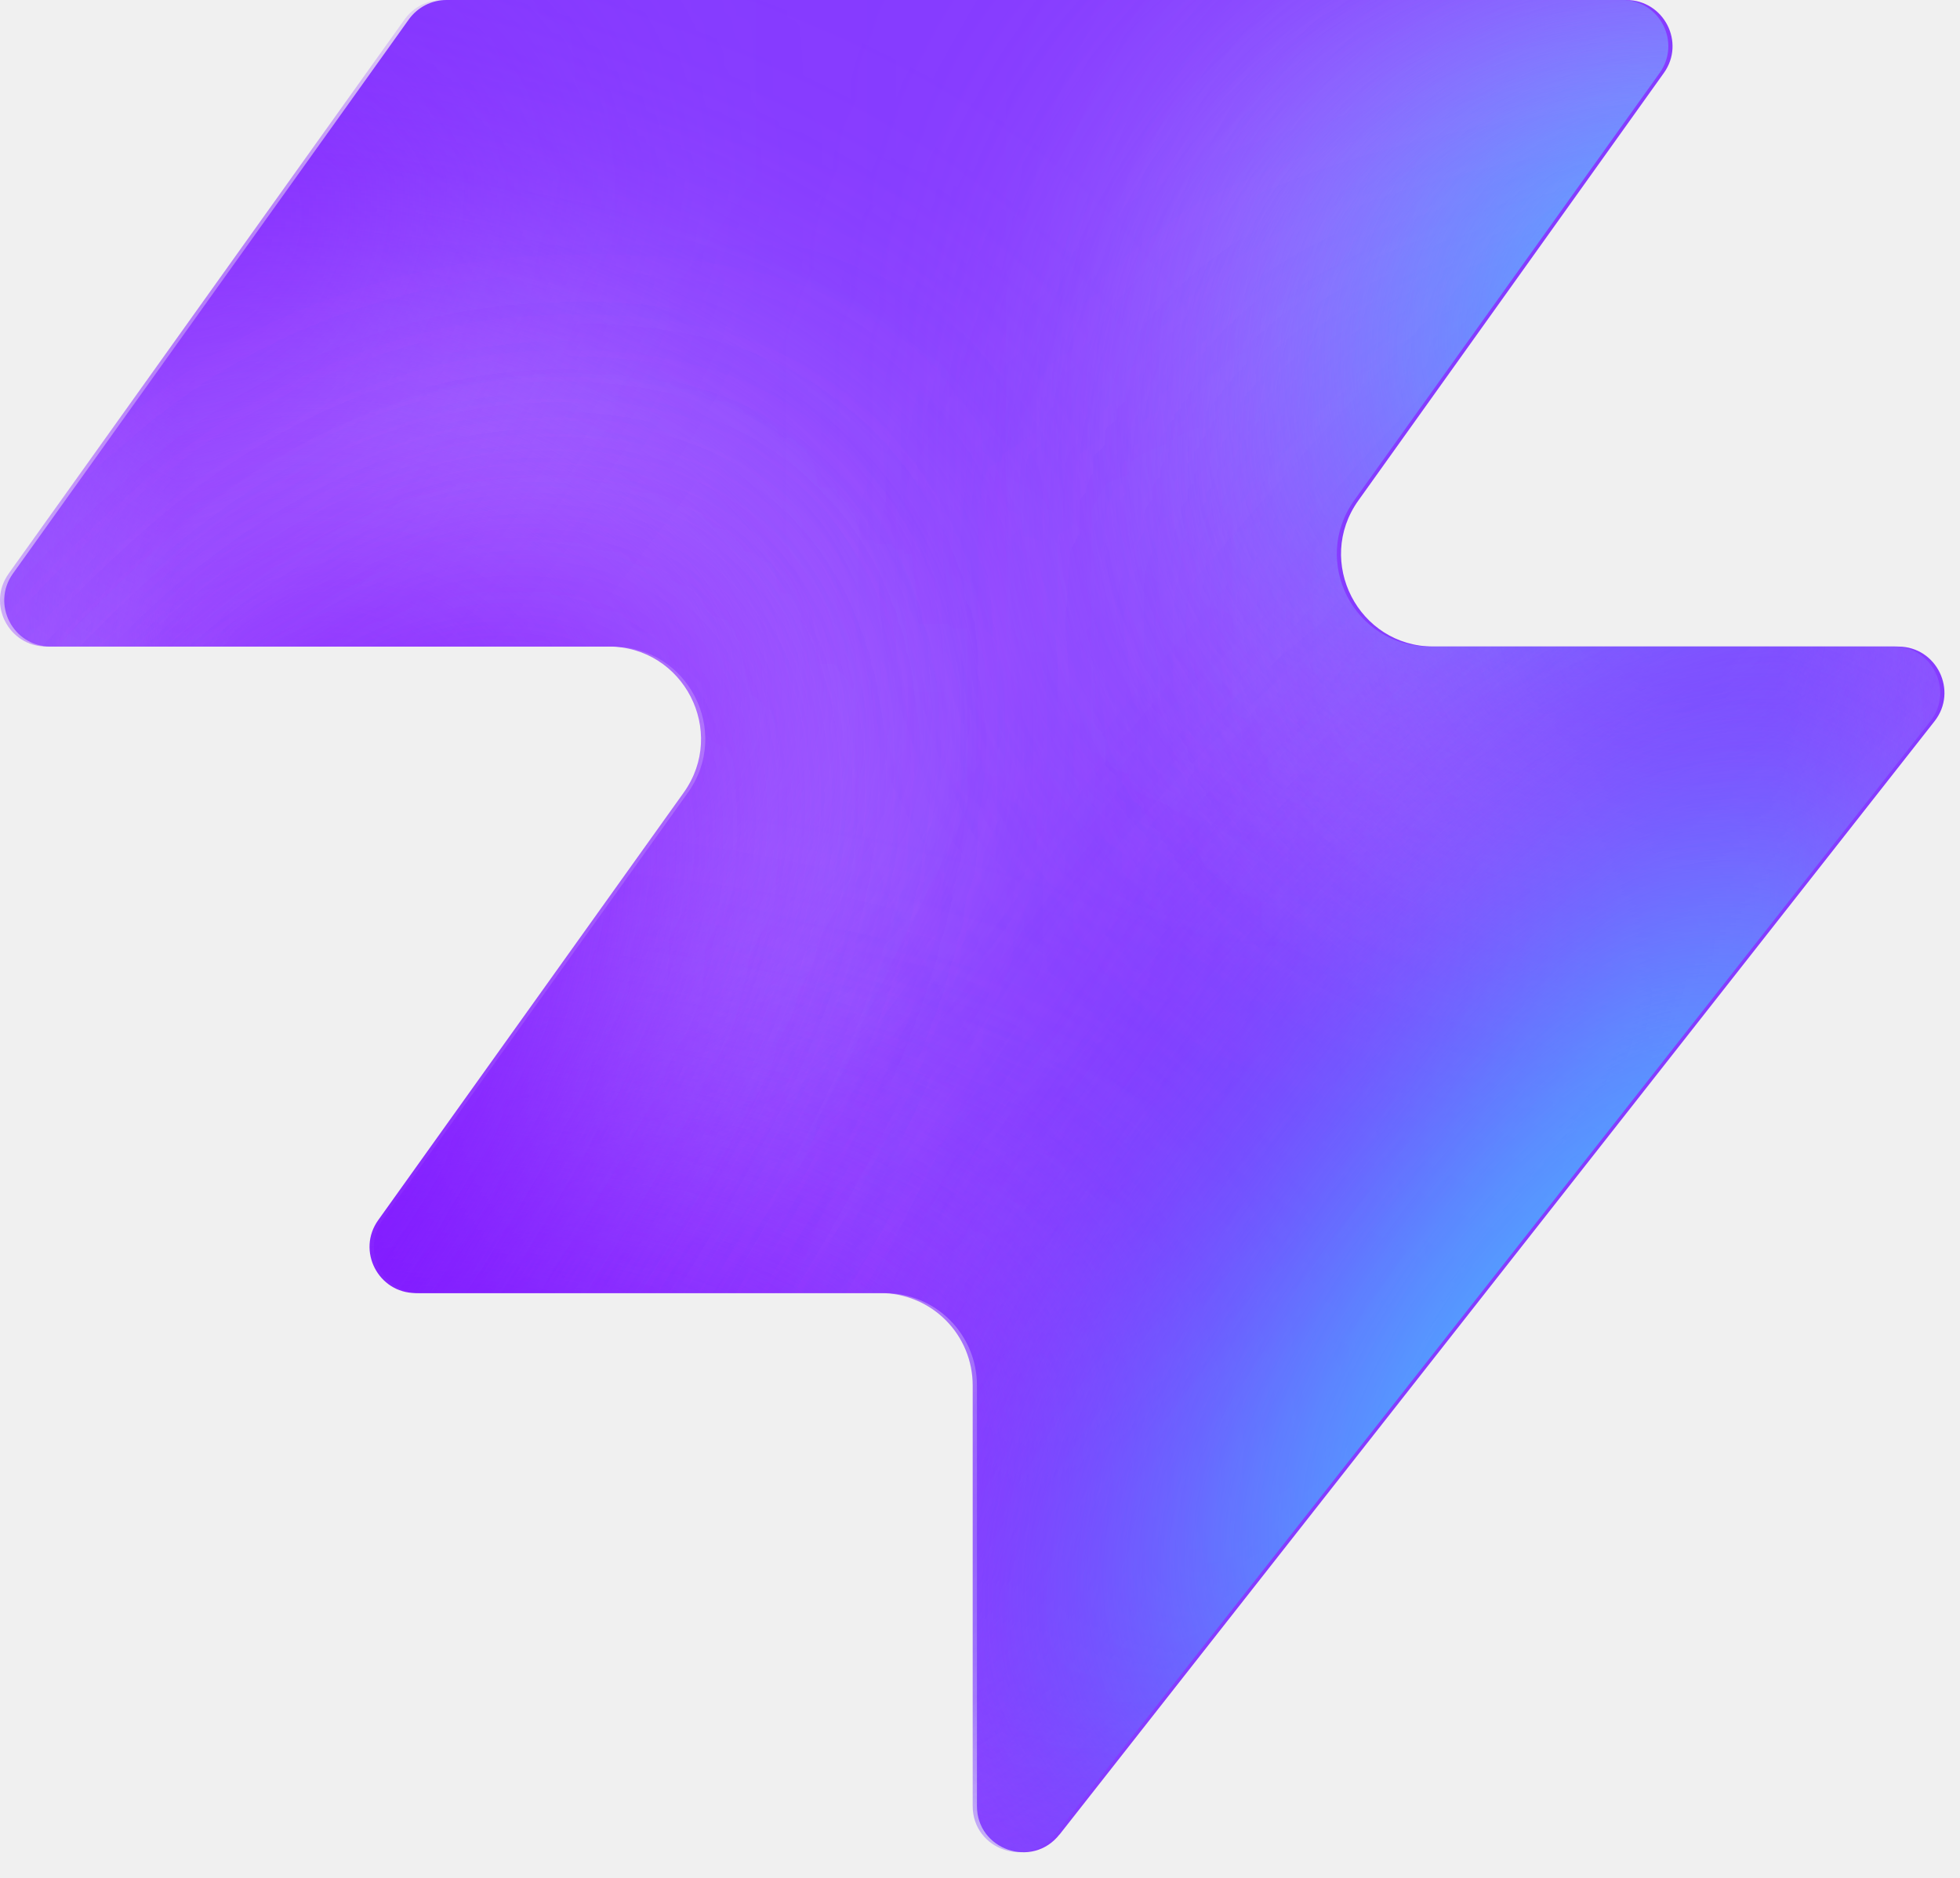
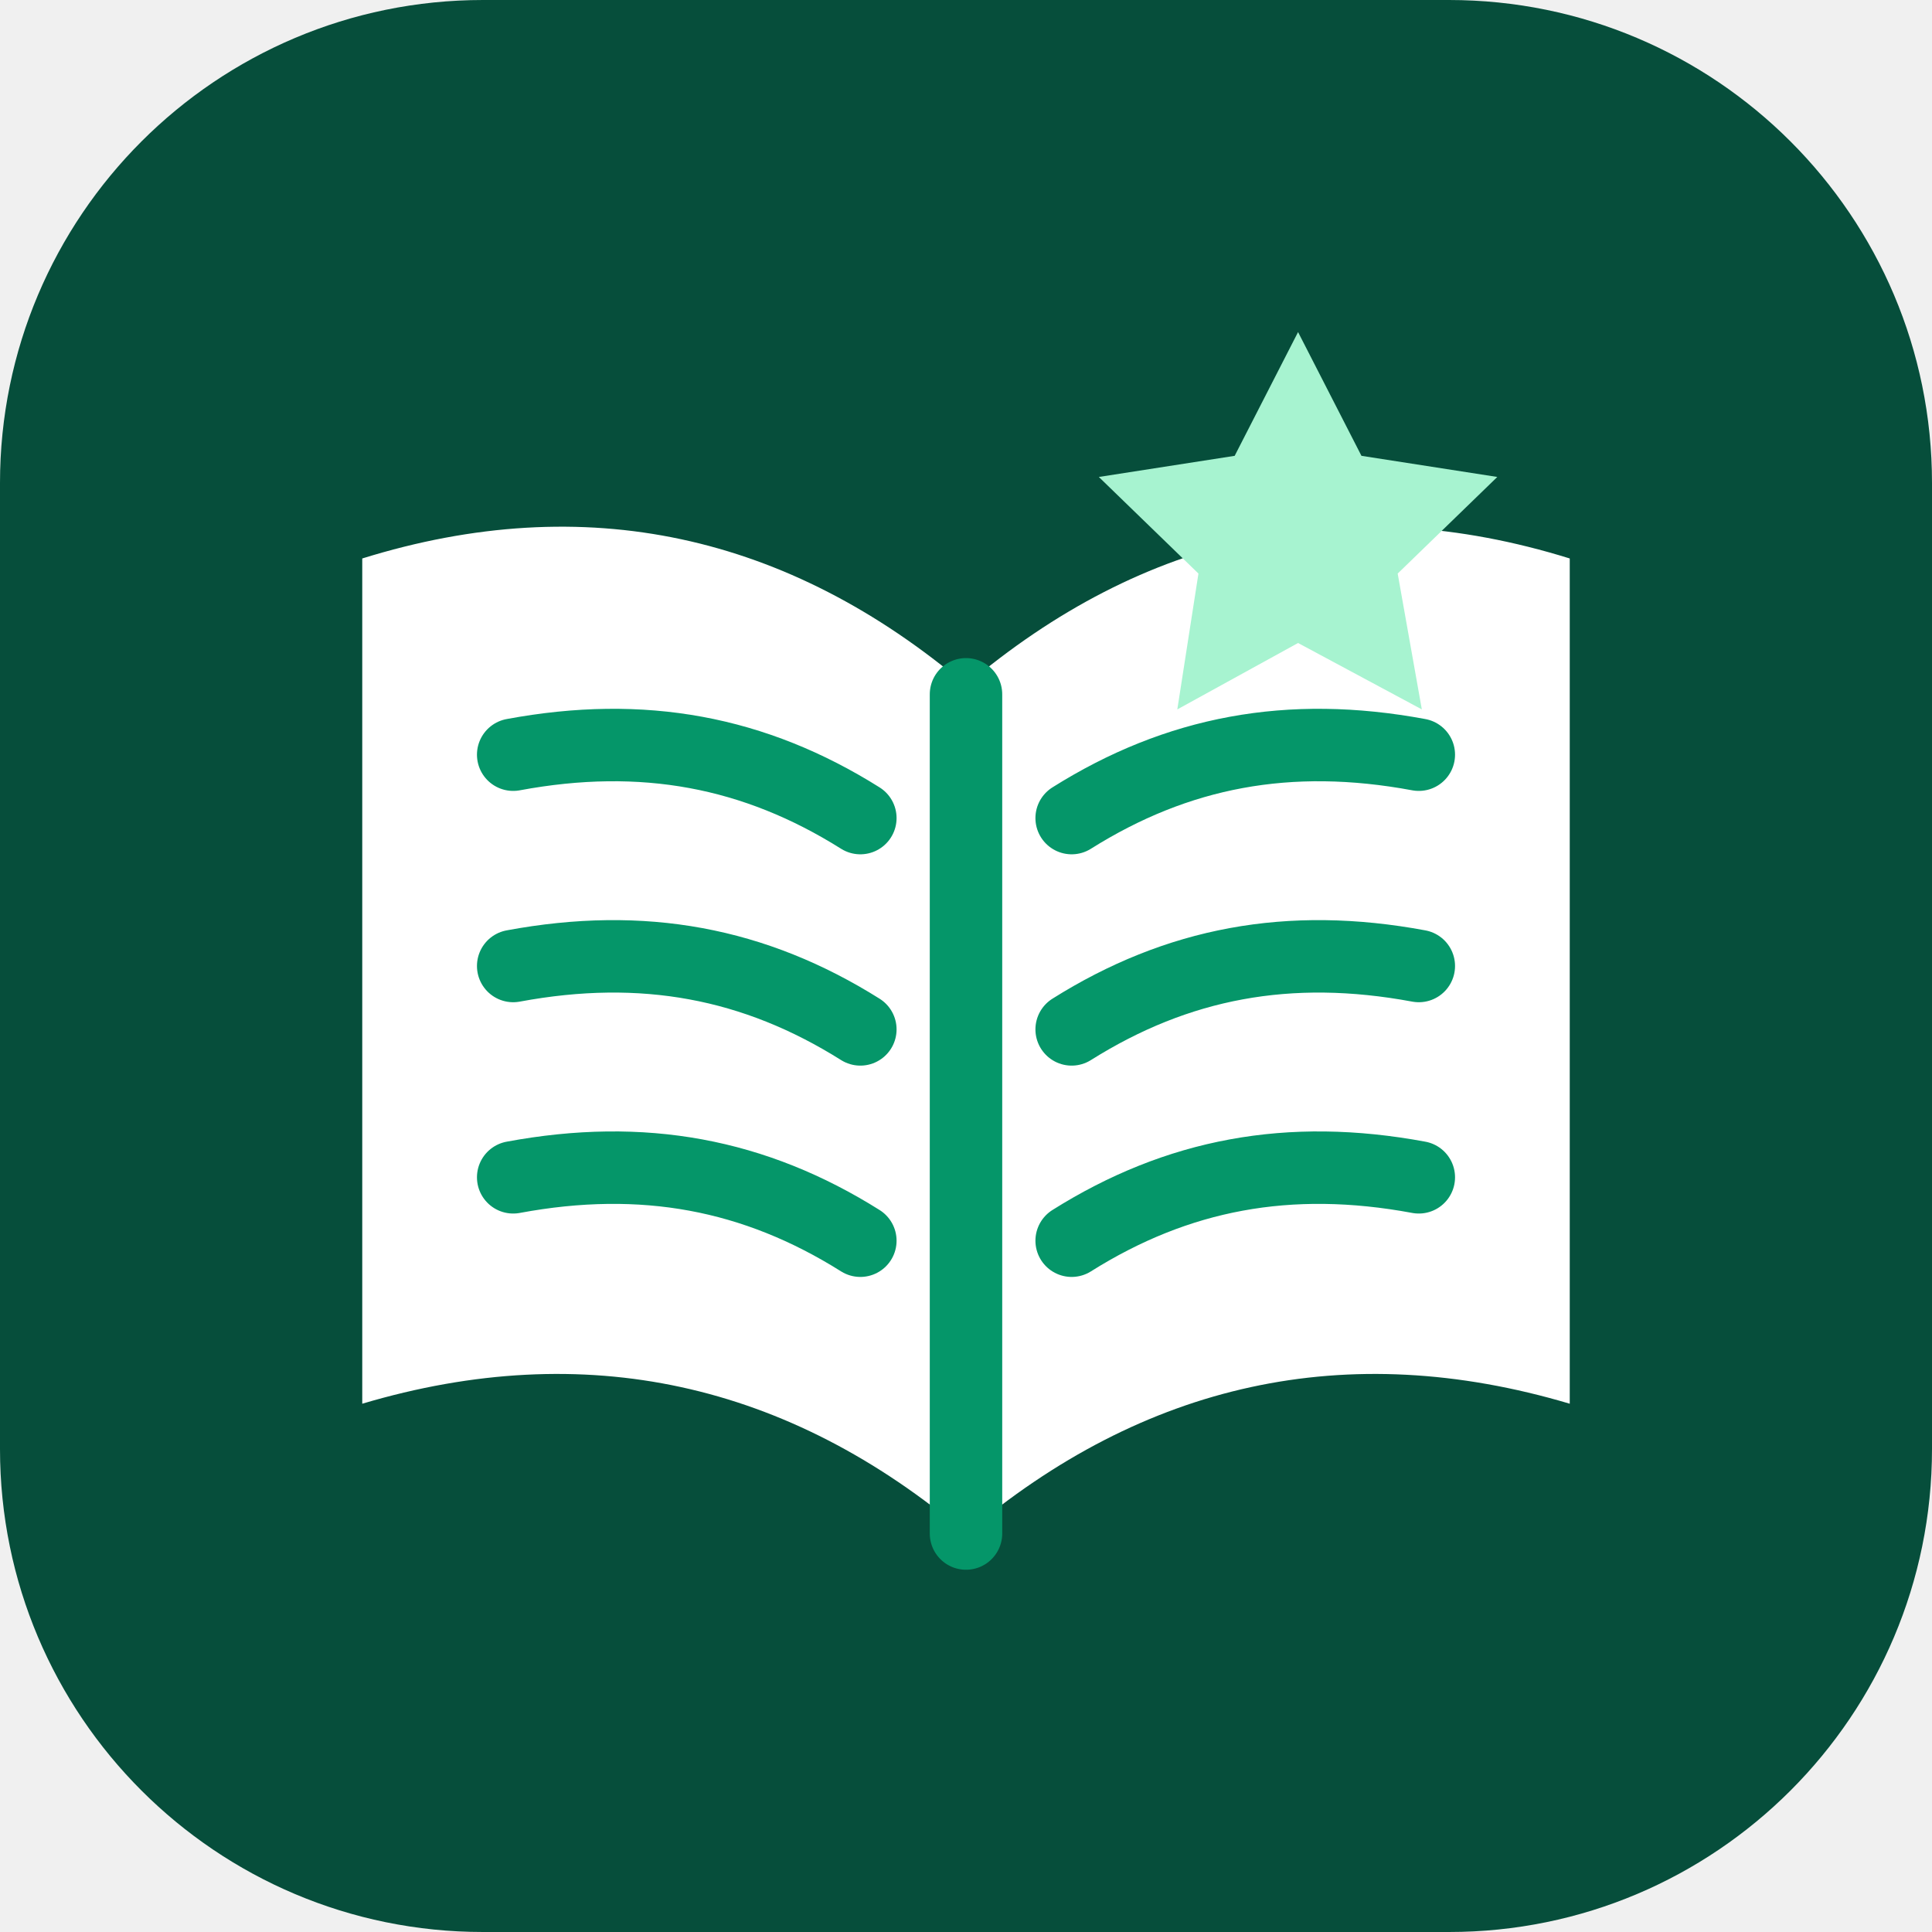
- <svg xmlns="http://www.w3.org/2000/svg" width="48" height="46" fill="none" viewBox="0 0 48 46">
-   <path fill="#863bff" d="M25.946 44.938c-.664.845-2.021.375-2.021-.698V33.937a2.26 2.26 0 0 0-2.262-2.262H10.287c-.92 0-1.456-1.04-.92-1.788l7.48-10.471c1.07-1.497 0-3.578-1.842-3.578H1.237c-.92 0-1.456-1.04-.92-1.788L10.013.474c.214-.297.556-.474.92-.474h28.894c.92 0 1.456 1.04.92 1.788l-7.48 10.471c-1.07 1.498 0 3.579 1.842 3.579h11.377c.943 0 1.473 1.088.89 1.83L25.947 44.94z" style="fill:#863bff;fill:color(display-p3 .525 .23 1);fill-opacity:1" />
-   <mask id="a" width="48" height="46" x="0" y="0" maskUnits="userSpaceOnUse" style="mask-type:alpha">
-     <path fill="#000" d="M25.842 44.938c-.664.844-2.021.375-2.021-.698V33.937a2.26 2.26 0 0 0-2.262-2.262H10.183c-.92 0-1.456-1.04-.92-1.788l7.48-10.471c1.07-1.498 0-3.579-1.842-3.579H1.133c-.92 0-1.456-1.04-.92-1.787L9.91.473c.214-.297.556-.474.92-.474h28.894c.92 0 1.456 1.04.92 1.788l-7.48 10.471c-1.07 1.498 0 3.578 1.842 3.578h11.377c.943 0 1.473 1.088.89 1.832L25.843 44.94z" style="fill:#000;fill-opacity:1" />
-   </mask>
-   <g mask="url(#a)">
-     <g filter="url(#b)">
-       <ellipse cx="5.508" cy="14.704" fill="#ede6ff" rx="5.508" ry="14.704" style="fill:#ede6ff;fill:color(display-p3 .927 .903 1);fill-opacity:1" transform="matrix(.00324 1 1 -.00324 -4.47 31.516)" />
-     </g>
-     <g filter="url(#c)">
-       <ellipse cx="10.399" cy="29.851" fill="#ede6ff" rx="10.399" ry="29.851" style="fill:#ede6ff;fill:color(display-p3 .927 .903 1);fill-opacity:1" transform="matrix(.00324 1 1 -.00324 -39.328 7.883)" />
-     </g>
-     <g filter="url(#d)">
-       <ellipse cx="5.508" cy="30.487" fill="#7e14ff" rx="5.508" ry="30.487" style="fill:#7e14ff;fill:color(display-p3 .492 .077 1);fill-opacity:1" transform="rotate(89.814 -25.913 -14.639)scale(1 -1)" />
-     </g>
-     <g filter="url(#e)">
-       <ellipse cx="5.508" cy="30.599" fill="#7e14ff" rx="5.508" ry="30.599" style="fill:#7e14ff;fill:color(display-p3 .492 .077 1);fill-opacity:1" transform="rotate(89.814 -32.644 -3.334)scale(1 -1)" />
-     </g>
-     <g filter="url(#f)">
-       <ellipse cx="5.508" cy="30.599" fill="#7e14ff" rx="5.508" ry="30.599" style="fill:#7e14ff;fill:color(display-p3 .492 .077 1);fill-opacity:1" transform="matrix(.00324 1 1 -.00324 -34.34 30.47)" />
-     </g>
-     <g filter="url(#g)">
-       <ellipse cx="14.072" cy="22.078" fill="#ede6ff" rx="14.072" ry="22.078" style="fill:#ede6ff;fill:color(display-p3 .927 .903 1);fill-opacity:1" transform="rotate(93.35 24.506 48.493)scale(-1 1)" />
-     </g>
-     <g filter="url(#h)">
-       <ellipse cx="3.47" cy="21.501" fill="#7e14ff" rx="3.47" ry="21.501" style="fill:#7e14ff;fill:color(display-p3 .492 .077 1);fill-opacity:1" transform="rotate(89.009 28.708 47.59)scale(-1 1)" />
-     </g>
-     <g filter="url(#i)">
-       <ellipse cx="3.47" cy="21.501" fill="#7e14ff" rx="3.47" ry="21.501" style="fill:#7e14ff;fill:color(display-p3 .492 .077 1);fill-opacity:1" transform="rotate(89.009 28.708 47.59)scale(-1 1)" />
-     </g>
-     <g filter="url(#j)">
-       <ellipse cx=".387" cy="8.972" fill="#7e14ff" rx="4.407" ry="29.108" style="fill:#7e14ff;fill:color(display-p3 .492 .077 1);fill-opacity:1" transform="rotate(39.51 .387 8.972)" />
-     </g>
-     <g filter="url(#k)">
-       <ellipse cx="47.523" cy="-6.092" fill="#7e14ff" rx="4.407" ry="29.108" style="fill:#7e14ff;fill:color(display-p3 .492 .077 1);fill-opacity:1" transform="rotate(37.892 47.523 -6.092)" />
-     </g>
-     <g filter="url(#l)">
-       <ellipse cx="41.412" cy="6.333" fill="#47bfff" rx="5.971" ry="9.665" style="fill:#47bfff;fill:color(display-p3 .28 .748 1);fill-opacity:1" transform="rotate(37.892 41.412 6.333)" />
-     </g>
-     <g filter="url(#m)">
-       <ellipse cx="-1.879" cy="38.332" fill="#7e14ff" rx="4.407" ry="29.108" style="fill:#7e14ff;fill:color(display-p3 .492 .077 1);fill-opacity:1" transform="rotate(37.892 -1.88 38.332)" />
-     </g>
-     <g filter="url(#n)">
-       <ellipse cx="-1.879" cy="38.332" fill="#7e14ff" rx="4.407" ry="29.108" style="fill:#7e14ff;fill:color(display-p3 .492 .077 1);fill-opacity:1" transform="rotate(37.892 -1.88 38.332)" />
-     </g>
-     <g filter="url(#o)">
-       <ellipse cx="35.651" cy="29.907" fill="#7e14ff" rx="4.407" ry="29.108" style="fill:#7e14ff;fill:color(display-p3 .492 .077 1);fill-opacity:1" transform="rotate(37.892 35.651 29.907)" />
-     </g>
-     <g filter="url(#p)">
-       <ellipse cx="38.418" cy="32.4" fill="#47bfff" rx="5.971" ry="15.297" style="fill:#47bfff;fill:color(display-p3 .28 .748 1);fill-opacity:1" transform="rotate(37.892 38.418 32.4)" />
-     </g>
-   </g>
-   <defs>
-     <filter id="b" width="60.045" height="41.654" x="-19.77" y="16.149" color-interpolation-filters="sRGB" filterUnits="userSpaceOnUse">
-       <feFlood flood-opacity="0" result="BackgroundImageFix" />
-       <feBlend in="SourceGraphic" in2="BackgroundImageFix" result="shape" />
-       <feGaussianBlur result="effect1_foregroundBlur_2002_17158" stdDeviation="7.659" />
-     </filter>
-     <filter id="c" width="90.34" height="51.437" x="-54.613" y="-7.533" color-interpolation-filters="sRGB" filterUnits="userSpaceOnUse">
-       <feFlood flood-opacity="0" result="BackgroundImageFix" />
-       <feBlend in="SourceGraphic" in2="BackgroundImageFix" result="shape" />
-       <feGaussianBlur result="effect1_foregroundBlur_2002_17158" stdDeviation="7.659" />
-     </filter>
-     <filter id="d" width="79.355" height="29.4" x="-49.64" y="2.03" color-interpolation-filters="sRGB" filterUnits="userSpaceOnUse">
-       <feFlood flood-opacity="0" result="BackgroundImageFix" />
-       <feBlend in="SourceGraphic" in2="BackgroundImageFix" result="shape" />
-       <feGaussianBlur result="effect1_foregroundBlur_2002_17158" stdDeviation="4.596" />
-     </filter>
-     <filter id="e" width="79.579" height="29.4" x="-45.045" y="20.029" color-interpolation-filters="sRGB" filterUnits="userSpaceOnUse">
-       <feFlood flood-opacity="0" result="BackgroundImageFix" />
-       <feBlend in="SourceGraphic" in2="BackgroundImageFix" result="shape" />
-       <feGaussianBlur result="effect1_foregroundBlur_2002_17158" stdDeviation="4.596" />
-     </filter>
-     <filter id="f" width="79.579" height="29.4" x="-43.513" y="21.178" color-interpolation-filters="sRGB" filterUnits="userSpaceOnUse">
-       <feFlood flood-opacity="0" result="BackgroundImageFix" />
-       <feBlend in="SourceGraphic" in2="BackgroundImageFix" result="shape" />
-       <feGaussianBlur result="effect1_foregroundBlur_2002_17158" stdDeviation="4.596" />
-     </filter>
-     <filter id="g" width="74.749" height="58.852" x="15.756" y="-17.901" color-interpolation-filters="sRGB" filterUnits="userSpaceOnUse">
-       <feFlood flood-opacity="0" result="BackgroundImageFix" />
-       <feBlend in="SourceGraphic" in2="BackgroundImageFix" result="shape" />
-       <feGaussianBlur result="effect1_foregroundBlur_2002_17158" stdDeviation="7.659" />
-     </filter>
-     <filter id="h" width="61.377" height="25.362" x="23.548" y="2.284" color-interpolation-filters="sRGB" filterUnits="userSpaceOnUse">
-       <feFlood flood-opacity="0" result="BackgroundImageFix" />
-       <feBlend in="SourceGraphic" in2="BackgroundImageFix" result="shape" />
-       <feGaussianBlur result="effect1_foregroundBlur_2002_17158" stdDeviation="4.596" />
-     </filter>
-     <filter id="i" width="61.377" height="25.362" x="23.548" y="2.284" color-interpolation-filters="sRGB" filterUnits="userSpaceOnUse">
-       <feFlood flood-opacity="0" result="BackgroundImageFix" />
-       <feBlend in="SourceGraphic" in2="BackgroundImageFix" result="shape" />
-       <feGaussianBlur result="effect1_foregroundBlur_2002_17158" stdDeviation="4.596" />
-     </filter>
-     <filter id="j" width="56.045" height="63.649" x="-27.636" y="-22.853" color-interpolation-filters="sRGB" filterUnits="userSpaceOnUse">
-       <feFlood flood-opacity="0" result="BackgroundImageFix" />
-       <feBlend in="SourceGraphic" in2="BackgroundImageFix" result="shape" />
-       <feGaussianBlur result="effect1_foregroundBlur_2002_17158" stdDeviation="4.596" />
-     </filter>
-     <filter id="k" width="54.814" height="64.646" x="20.116" y="-38.415" color-interpolation-filters="sRGB" filterUnits="userSpaceOnUse">
-       <feFlood flood-opacity="0" result="BackgroundImageFix" />
-       <feBlend in="SourceGraphic" in2="BackgroundImageFix" result="shape" />
-       <feGaussianBlur result="effect1_foregroundBlur_2002_17158" stdDeviation="4.596" />
-     </filter>
-     <filter id="l" width="33.541" height="35.313" x="24.641" y="-11.323" color-interpolation-filters="sRGB" filterUnits="userSpaceOnUse">
-       <feFlood flood-opacity="0" result="BackgroundImageFix" />
-       <feBlend in="SourceGraphic" in2="BackgroundImageFix" result="shape" />
-       <feGaussianBlur result="effect1_foregroundBlur_2002_17158" stdDeviation="4.596" />
-     </filter>
-     <filter id="m" width="54.814" height="64.646" x="-29.286" y="6.009" color-interpolation-filters="sRGB" filterUnits="userSpaceOnUse">
-       <feFlood flood-opacity="0" result="BackgroundImageFix" />
-       <feBlend in="SourceGraphic" in2="BackgroundImageFix" result="shape" />
-       <feGaussianBlur result="effect1_foregroundBlur_2002_17158" stdDeviation="4.596" />
-     </filter>
-     <filter id="n" width="54.814" height="64.646" x="-29.286" y="6.009" color-interpolation-filters="sRGB" filterUnits="userSpaceOnUse">
-       <feFlood flood-opacity="0" result="BackgroundImageFix" />
-       <feBlend in="SourceGraphic" in2="BackgroundImageFix" result="shape" />
-       <feGaussianBlur result="effect1_foregroundBlur_2002_17158" stdDeviation="4.596" />
-     </filter>
-     <filter id="o" width="54.814" height="64.646" x="8.244" y="-2.416" color-interpolation-filters="sRGB" filterUnits="userSpaceOnUse">
-       <feFlood flood-opacity="0" result="BackgroundImageFix" />
-       <feBlend in="SourceGraphic" in2="BackgroundImageFix" result="shape" />
-       <feGaussianBlur result="effect1_foregroundBlur_2002_17158" stdDeviation="4.596" />
-     </filter>
-     <filter id="p" width="39.409" height="43.623" x="18.713" y="10.588" color-interpolation-filters="sRGB" filterUnits="userSpaceOnUse">
-       <feFlood flood-opacity="0" result="BackgroundImageFix" />
-       <feBlend in="SourceGraphic" in2="BackgroundImageFix" result="shape" />
-       <feGaussianBlur result="effect1_foregroundBlur_2002_17158" stdDeviation="4.596" />
-     </filter>
-   </defs>
+ <svg xmlns="http://www.w3.org/2000/svg" viewBox="0 0 64 64" role="img" aria-labelledby="title">
+   <rect width="64" height="64" rx="16" fill="#064e3b" />
+   <path d="M12 18.5c7.4-2.3 14.1-.8 20 4.2 5.9-5 12.6-6.5 20-4.2v28c-7.4-2.2-14.1-.7-20 4.3-5.9-5-12.6-6.5-20-4.3v-28Z" fill="#fff" />
+   <path d="M32 23v27.8M17 25c4.3-.8 8-.1 11.5 2.1M17 32c4.3-.8 8-.1 11.5 2.1M17 39c4.3-.8 8-.1 11.5 2.1M47 25c-4.3-.8-8-.1-11.5 2.1M47 32c-4.3-.8-8-.1-11.5 2.1M47 39c-4.3-.8-8-.1-11.5 2.1" fill="none" stroke="#059669" stroke-linecap="round" stroke-width="2.4" />
+   <path d="m43 11 2.1 4.1 4.5.7-3.3 3.2.8 4.5-4.1-2.2-4 2.2.7-4.5-3.3-3.2 4.5-.7L43 11Z" fill="#a7f3d0" />
</svg>
